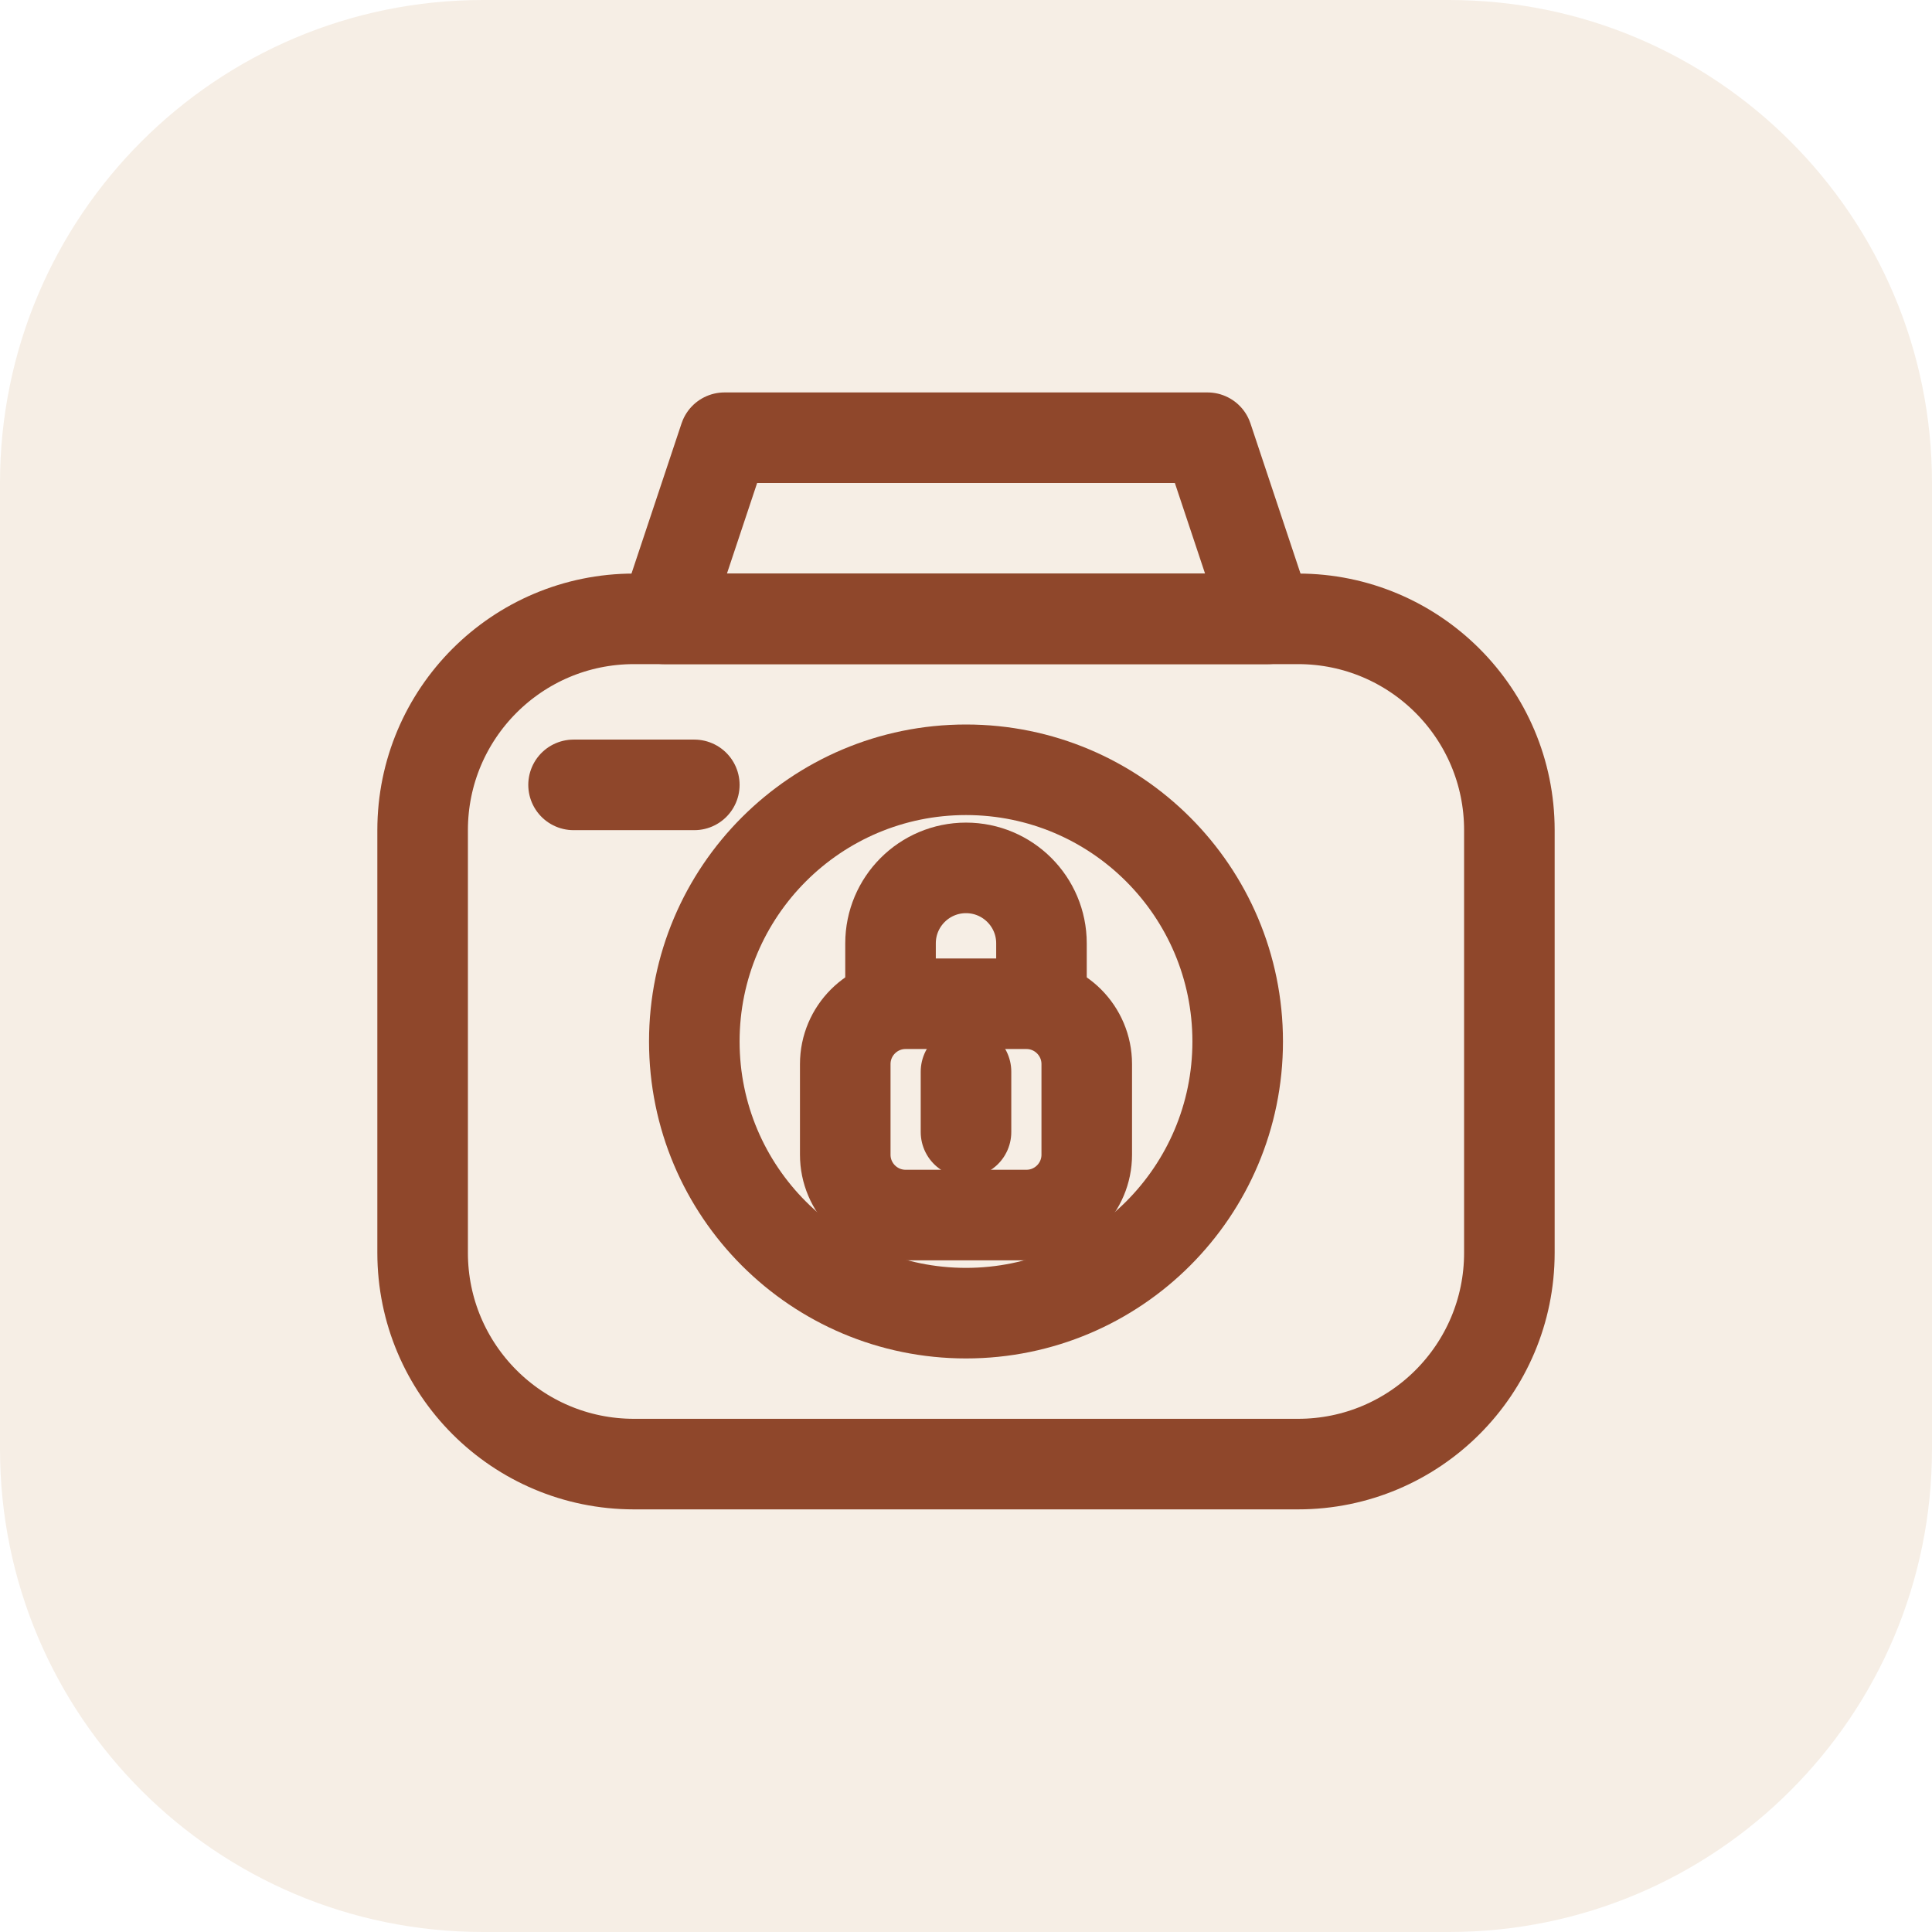
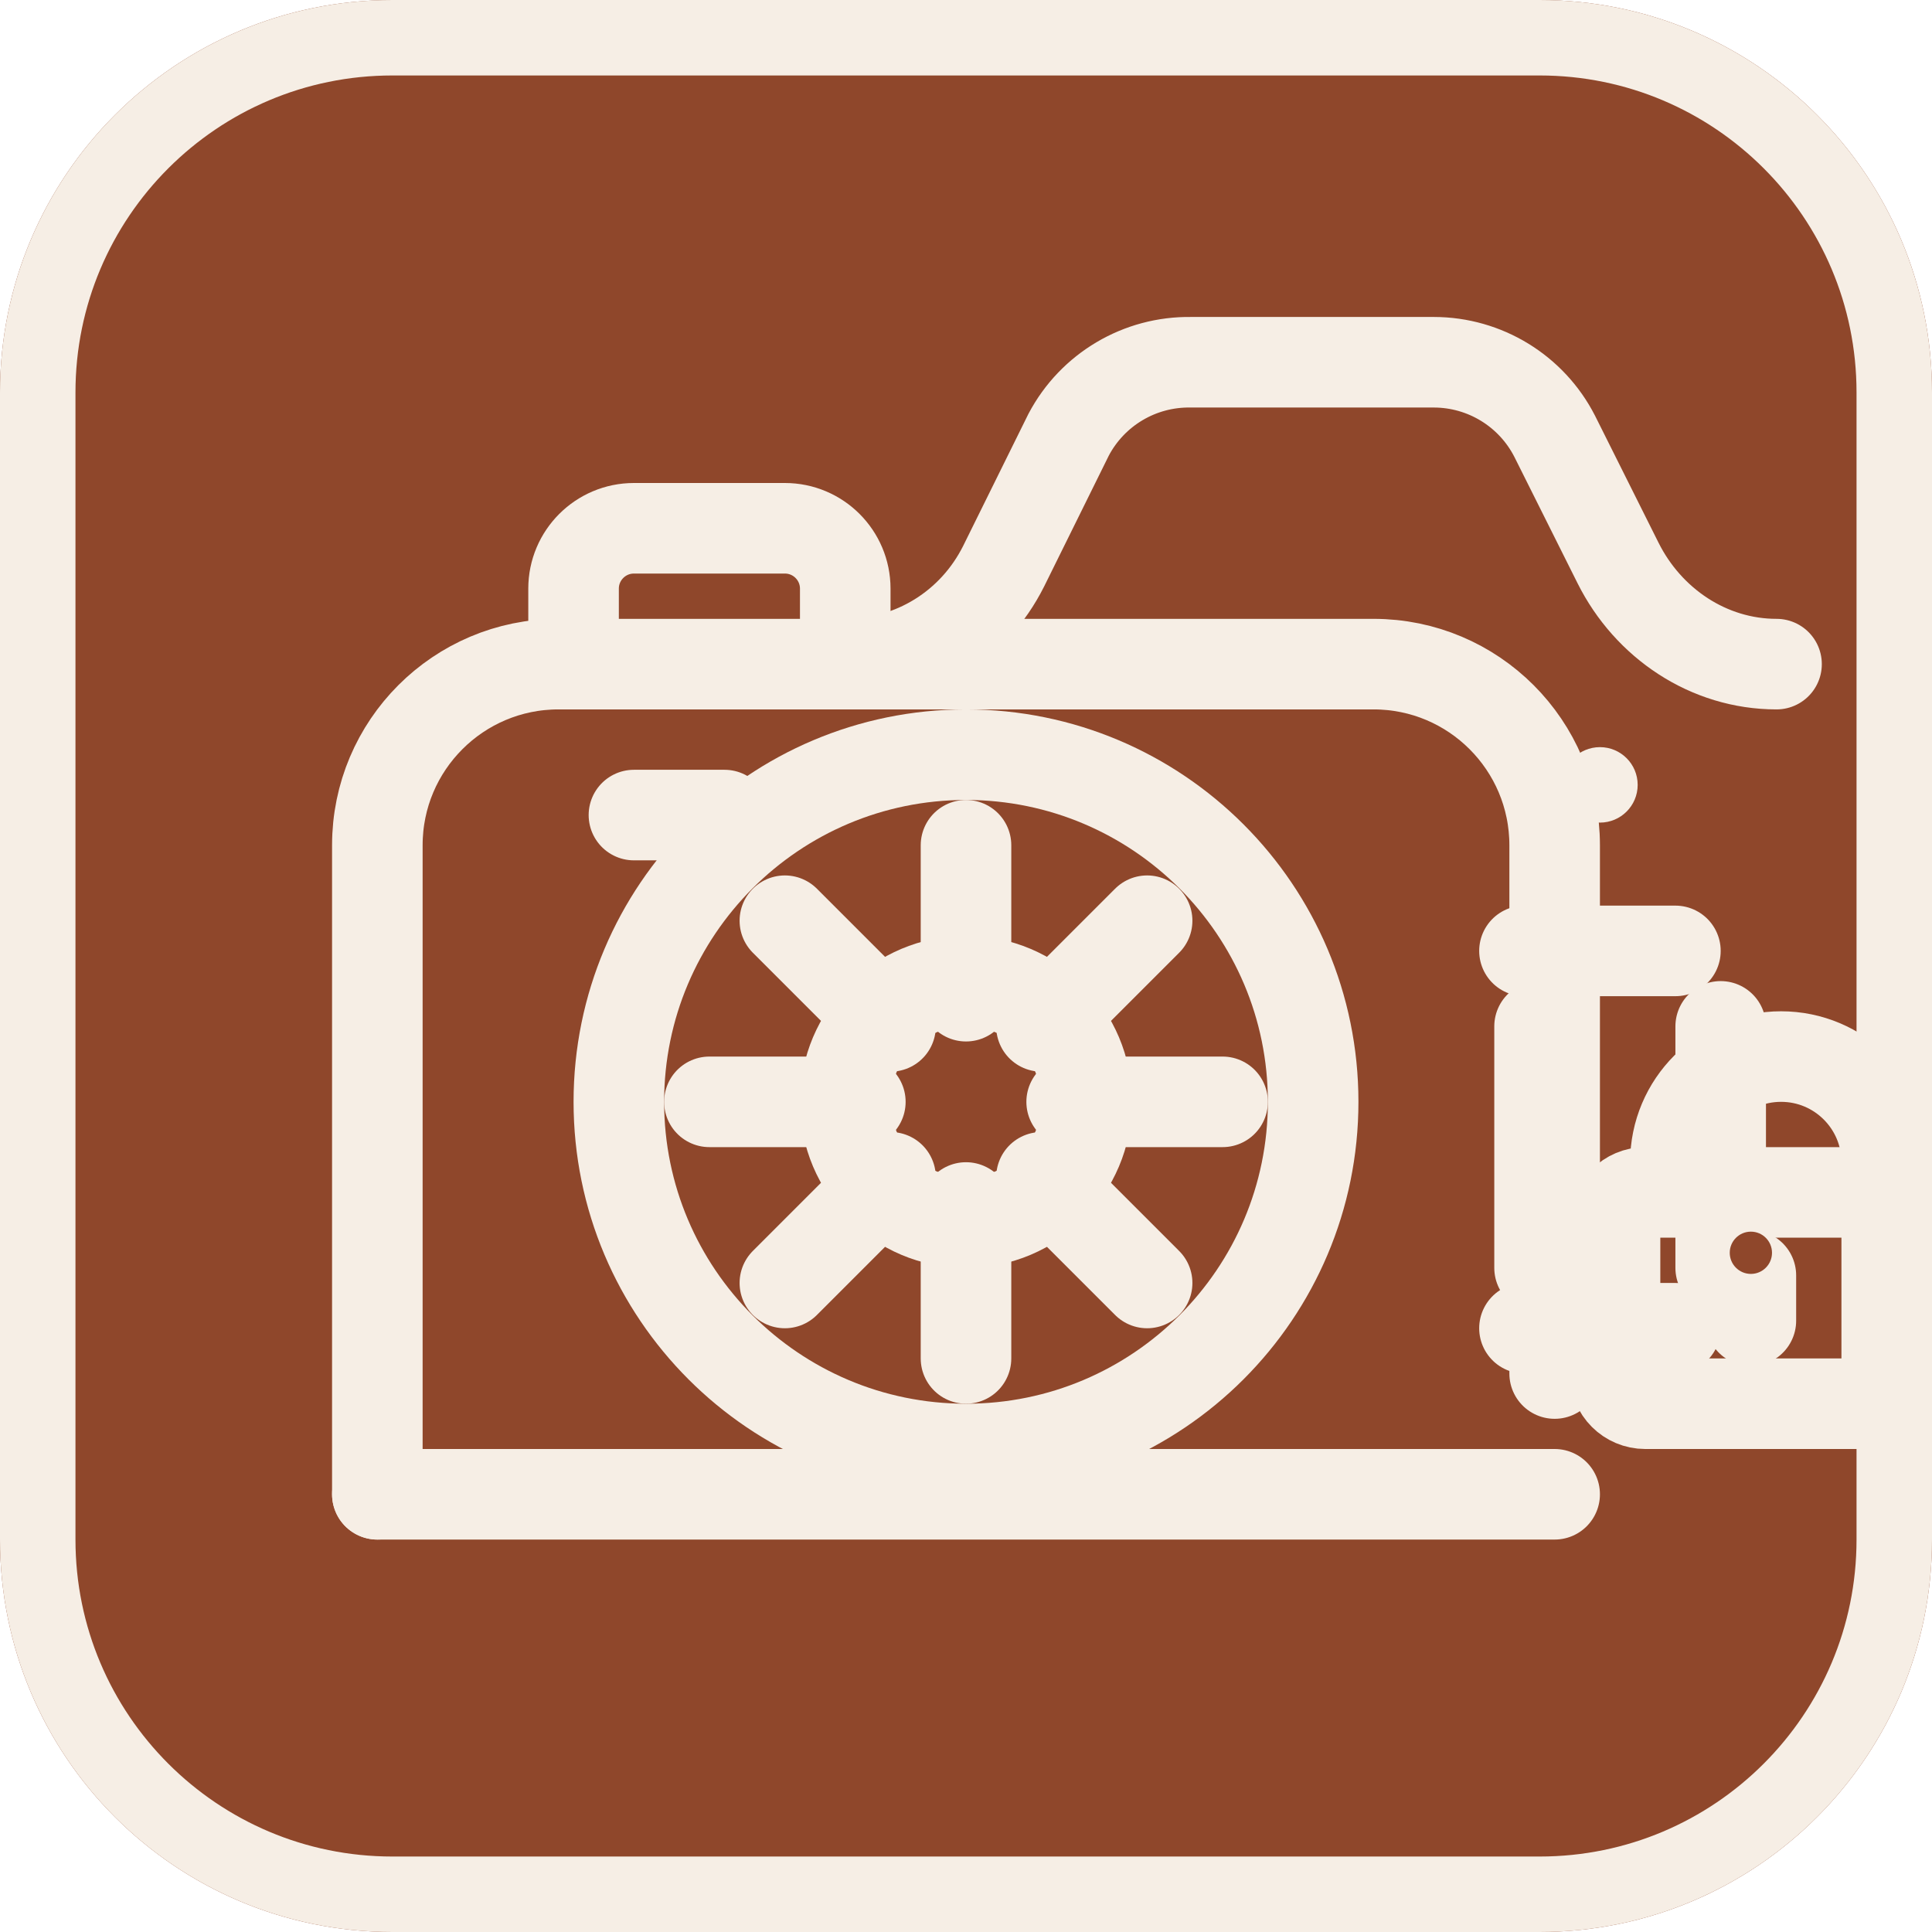
<svg xmlns="http://www.w3.org/2000/svg" viewBox="0 0 128 128" fill="none">
-   <rect width="128" height="128" rx="32" fill="#F6EEE5" />
-   <g stroke="#8F472B" stroke-width="6" stroke-linecap="round" stroke-linejoin="round">
-     <path d="M48 29h32l4 12H44l4-12Z" />
-     <rect x="28" y="41" width="72" height="56" rx="14" />
-     <path d="M38 52h8" />
-     <circle cx="64" cy="69" r="18" />
-     <g transform="translate(64 69)">
-       <path d="M-5 -2.5v-4a5 5 0 0 1 10 0v4" />
-       <rect x="-8" y="-2.5" width="16" height="14" rx="4" />
-       <path d="M0 2v4" />
-     </g>
+   <rect width="128" height="128" rx="26" fill="#8F472B" />
+   <rect x="2.5" y="2.5" width="123" height="123" rx="23.5" stroke="#F6EEE5" stroke-width="5" />
+   <g stroke="#F6EEE5" stroke-width="6" stroke-linecap="round" stroke-linejoin="round">
+     <path d="M37 44h54a12 12 0 0 1 12 12v35" />
+     <path d="M25 99V56a12 12 0 0 1 12-12" />
+     <path d="M25 99h78" />
+     <path d="M38 44v-5a4 4 0 0 1 4-4h10a4 4 0 0 1 4 4v5" />
+     <path d="M56 44c4.5 0 8.5-2.5 10.5-6.5l4.3-8.7A9 9 0 0 1 78.9 24H95a9 9 0 0 1 8 4.9l4.2 8.4c2 4 6 6.7 10.5 6.7" />
+     <path d="M42 54h6" />
+     <circle cx="64" cy="73" r="23" />
+     <circle cx="64" cy="73" r="8" />
+     <path d="M64 56v10" />
+     <path d="M64 80v10" />
+     <path d="M47 73h10" />
+     <path d="M71 73h10" />
+     <path d="M52 61l7 7" />
+     <path d="M69 78l7 7" />
+     <path d="M52 85l7-7" />
+     <path d="M69 68l7-7" />
+     <circle cx="48" cy="57" r="1.5" fill="#F6EEE5" stroke="none" />
+     <circle cx="80" cy="57" r="1.5" fill="#F6EEE5" stroke="none" />
+     <circle cx="48" cy="89" r="1.5" fill="#F6EEE5" stroke="none" />
+     <circle cx="80" cy="89" r="1.5" fill="#F6EEE5" stroke="none" />
+     <circle cx="106" cy="52" r="2.5" fill="#F6EEE5" stroke="none" />
+     <path d="M101 63h10" />
+     <path d="M101 88h10" />
+     <path d="M102 68v16" />
+     <path d="M114 68v16" />
+     <path d="M111 77a7 7 0 0 1 14 0" />
+     <rect x="107" y="79" width="18" height="14" rx="2" />
+     <path d="M116 84.5v3" />
+     <circle cx="116" cy="83" r="1.4" fill="#8F472B" stroke="none" />
  </g>
</svg>
